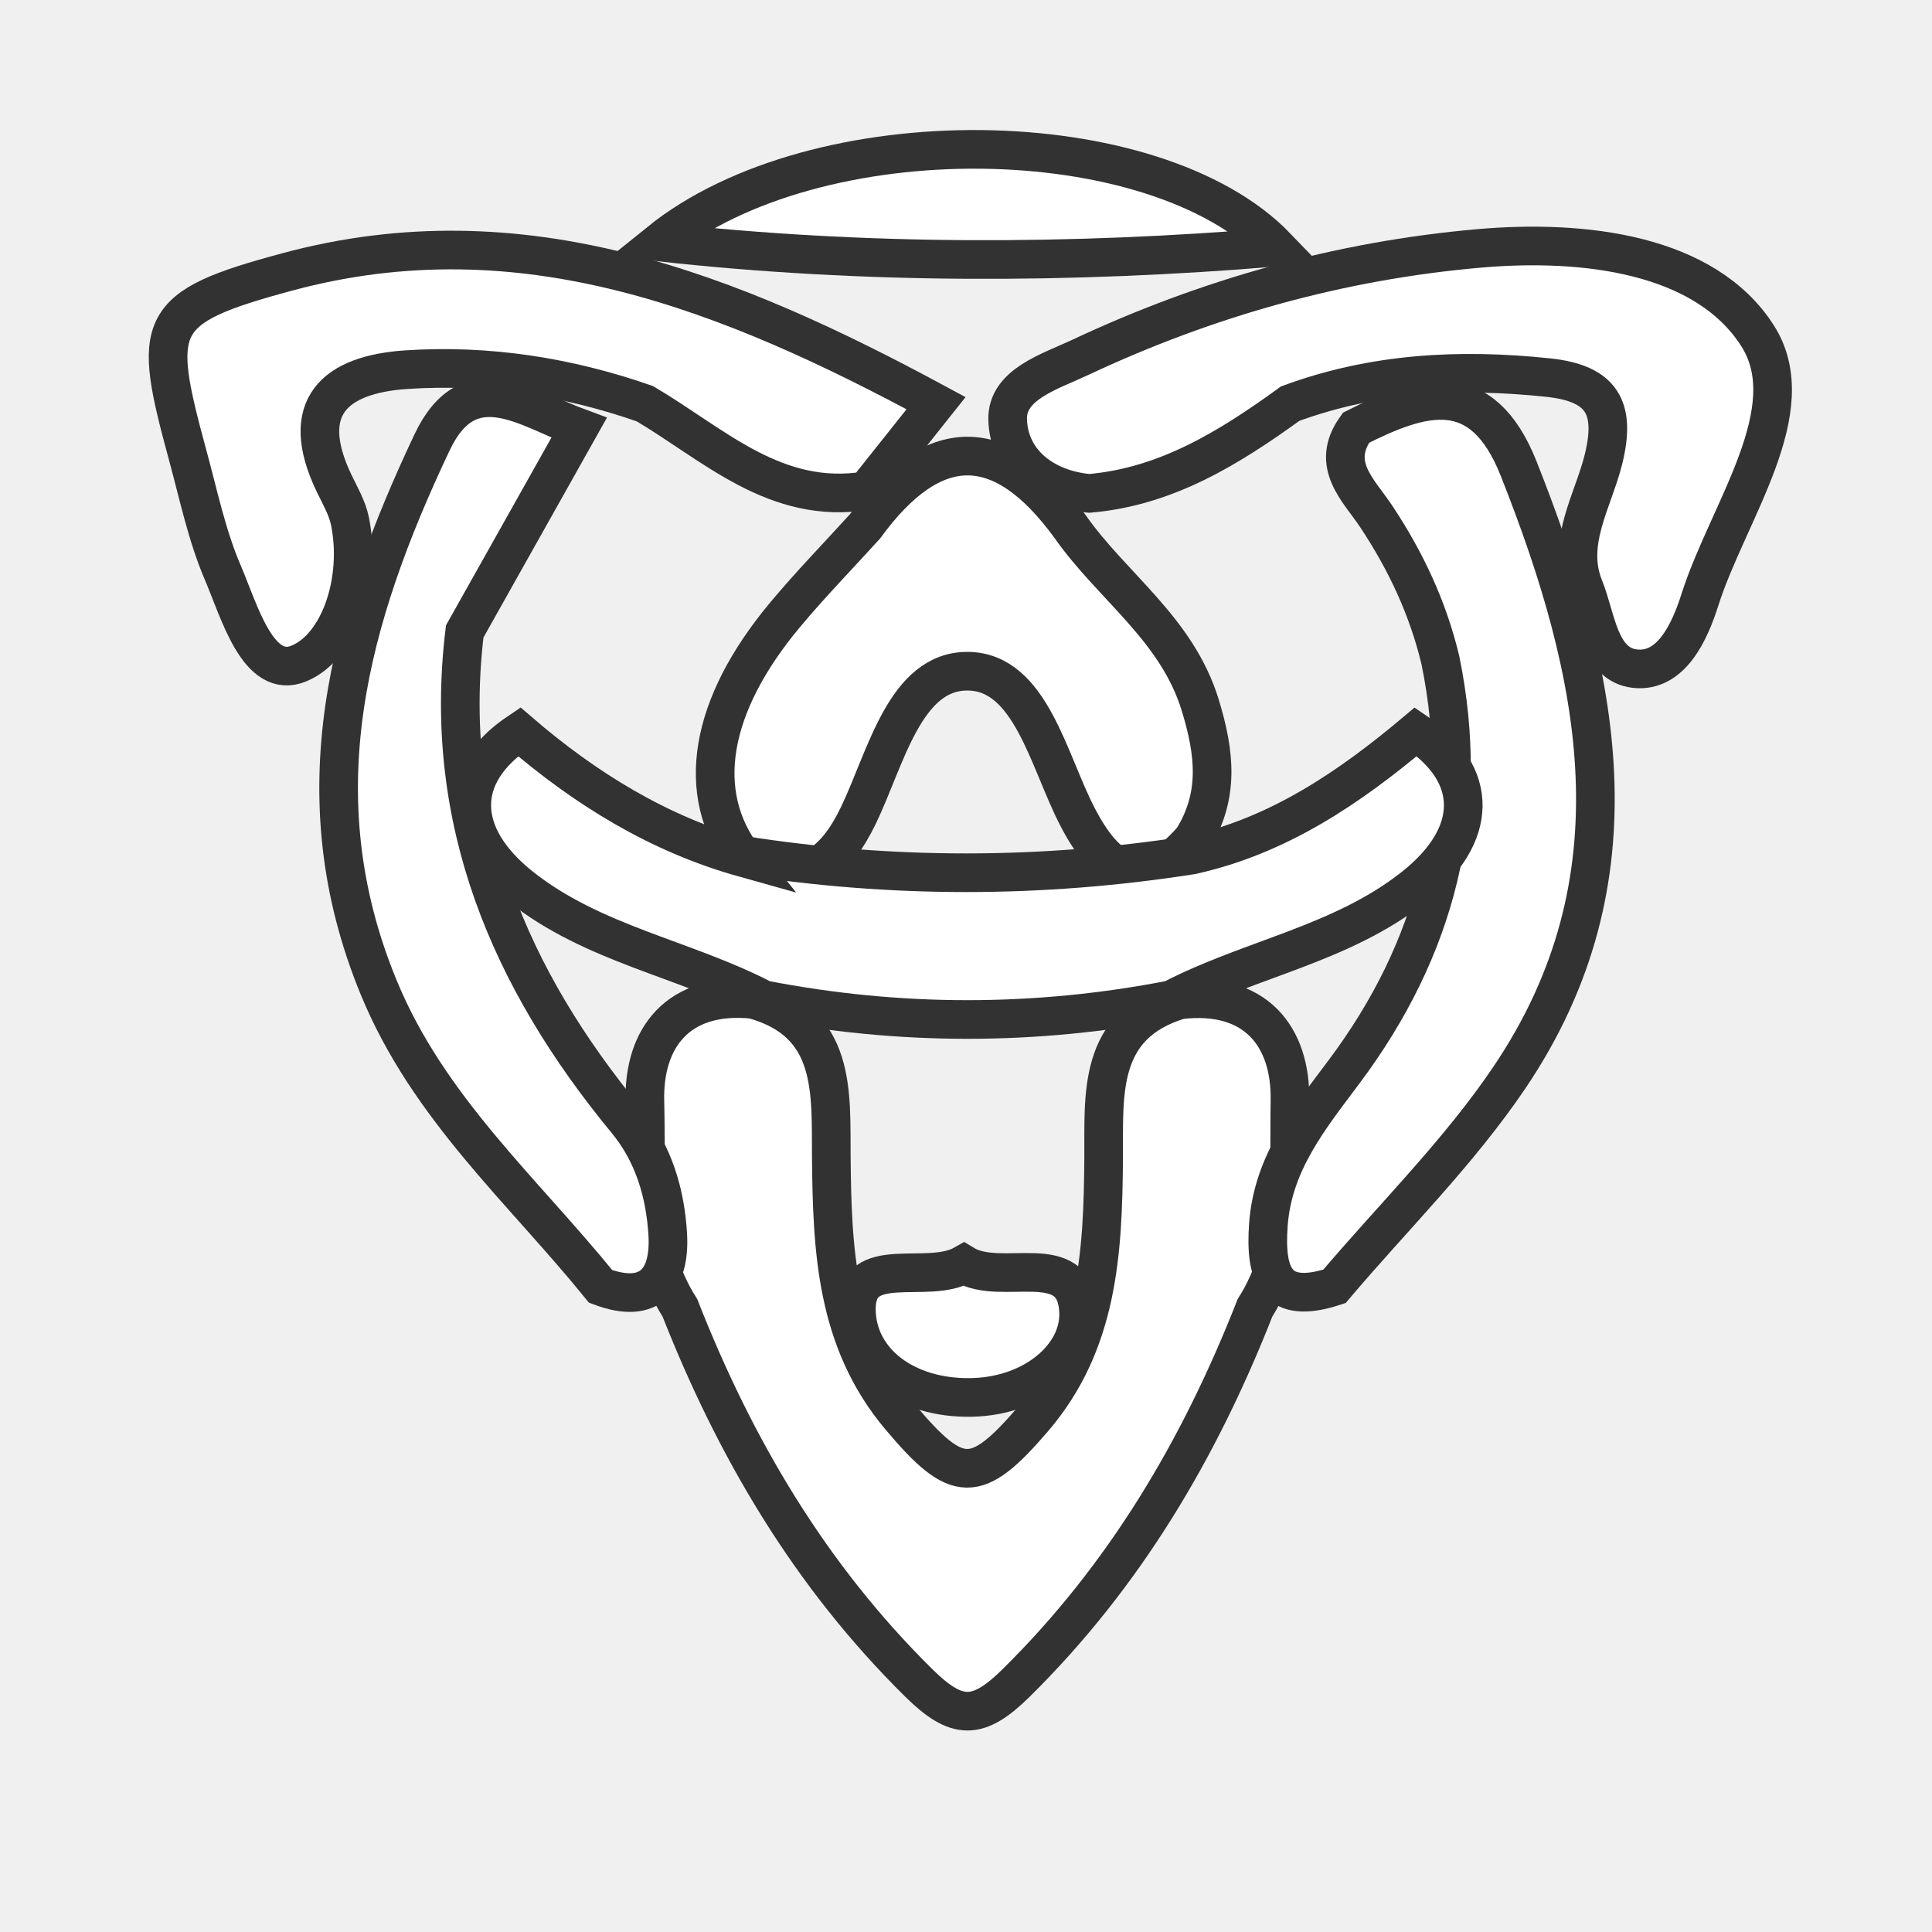
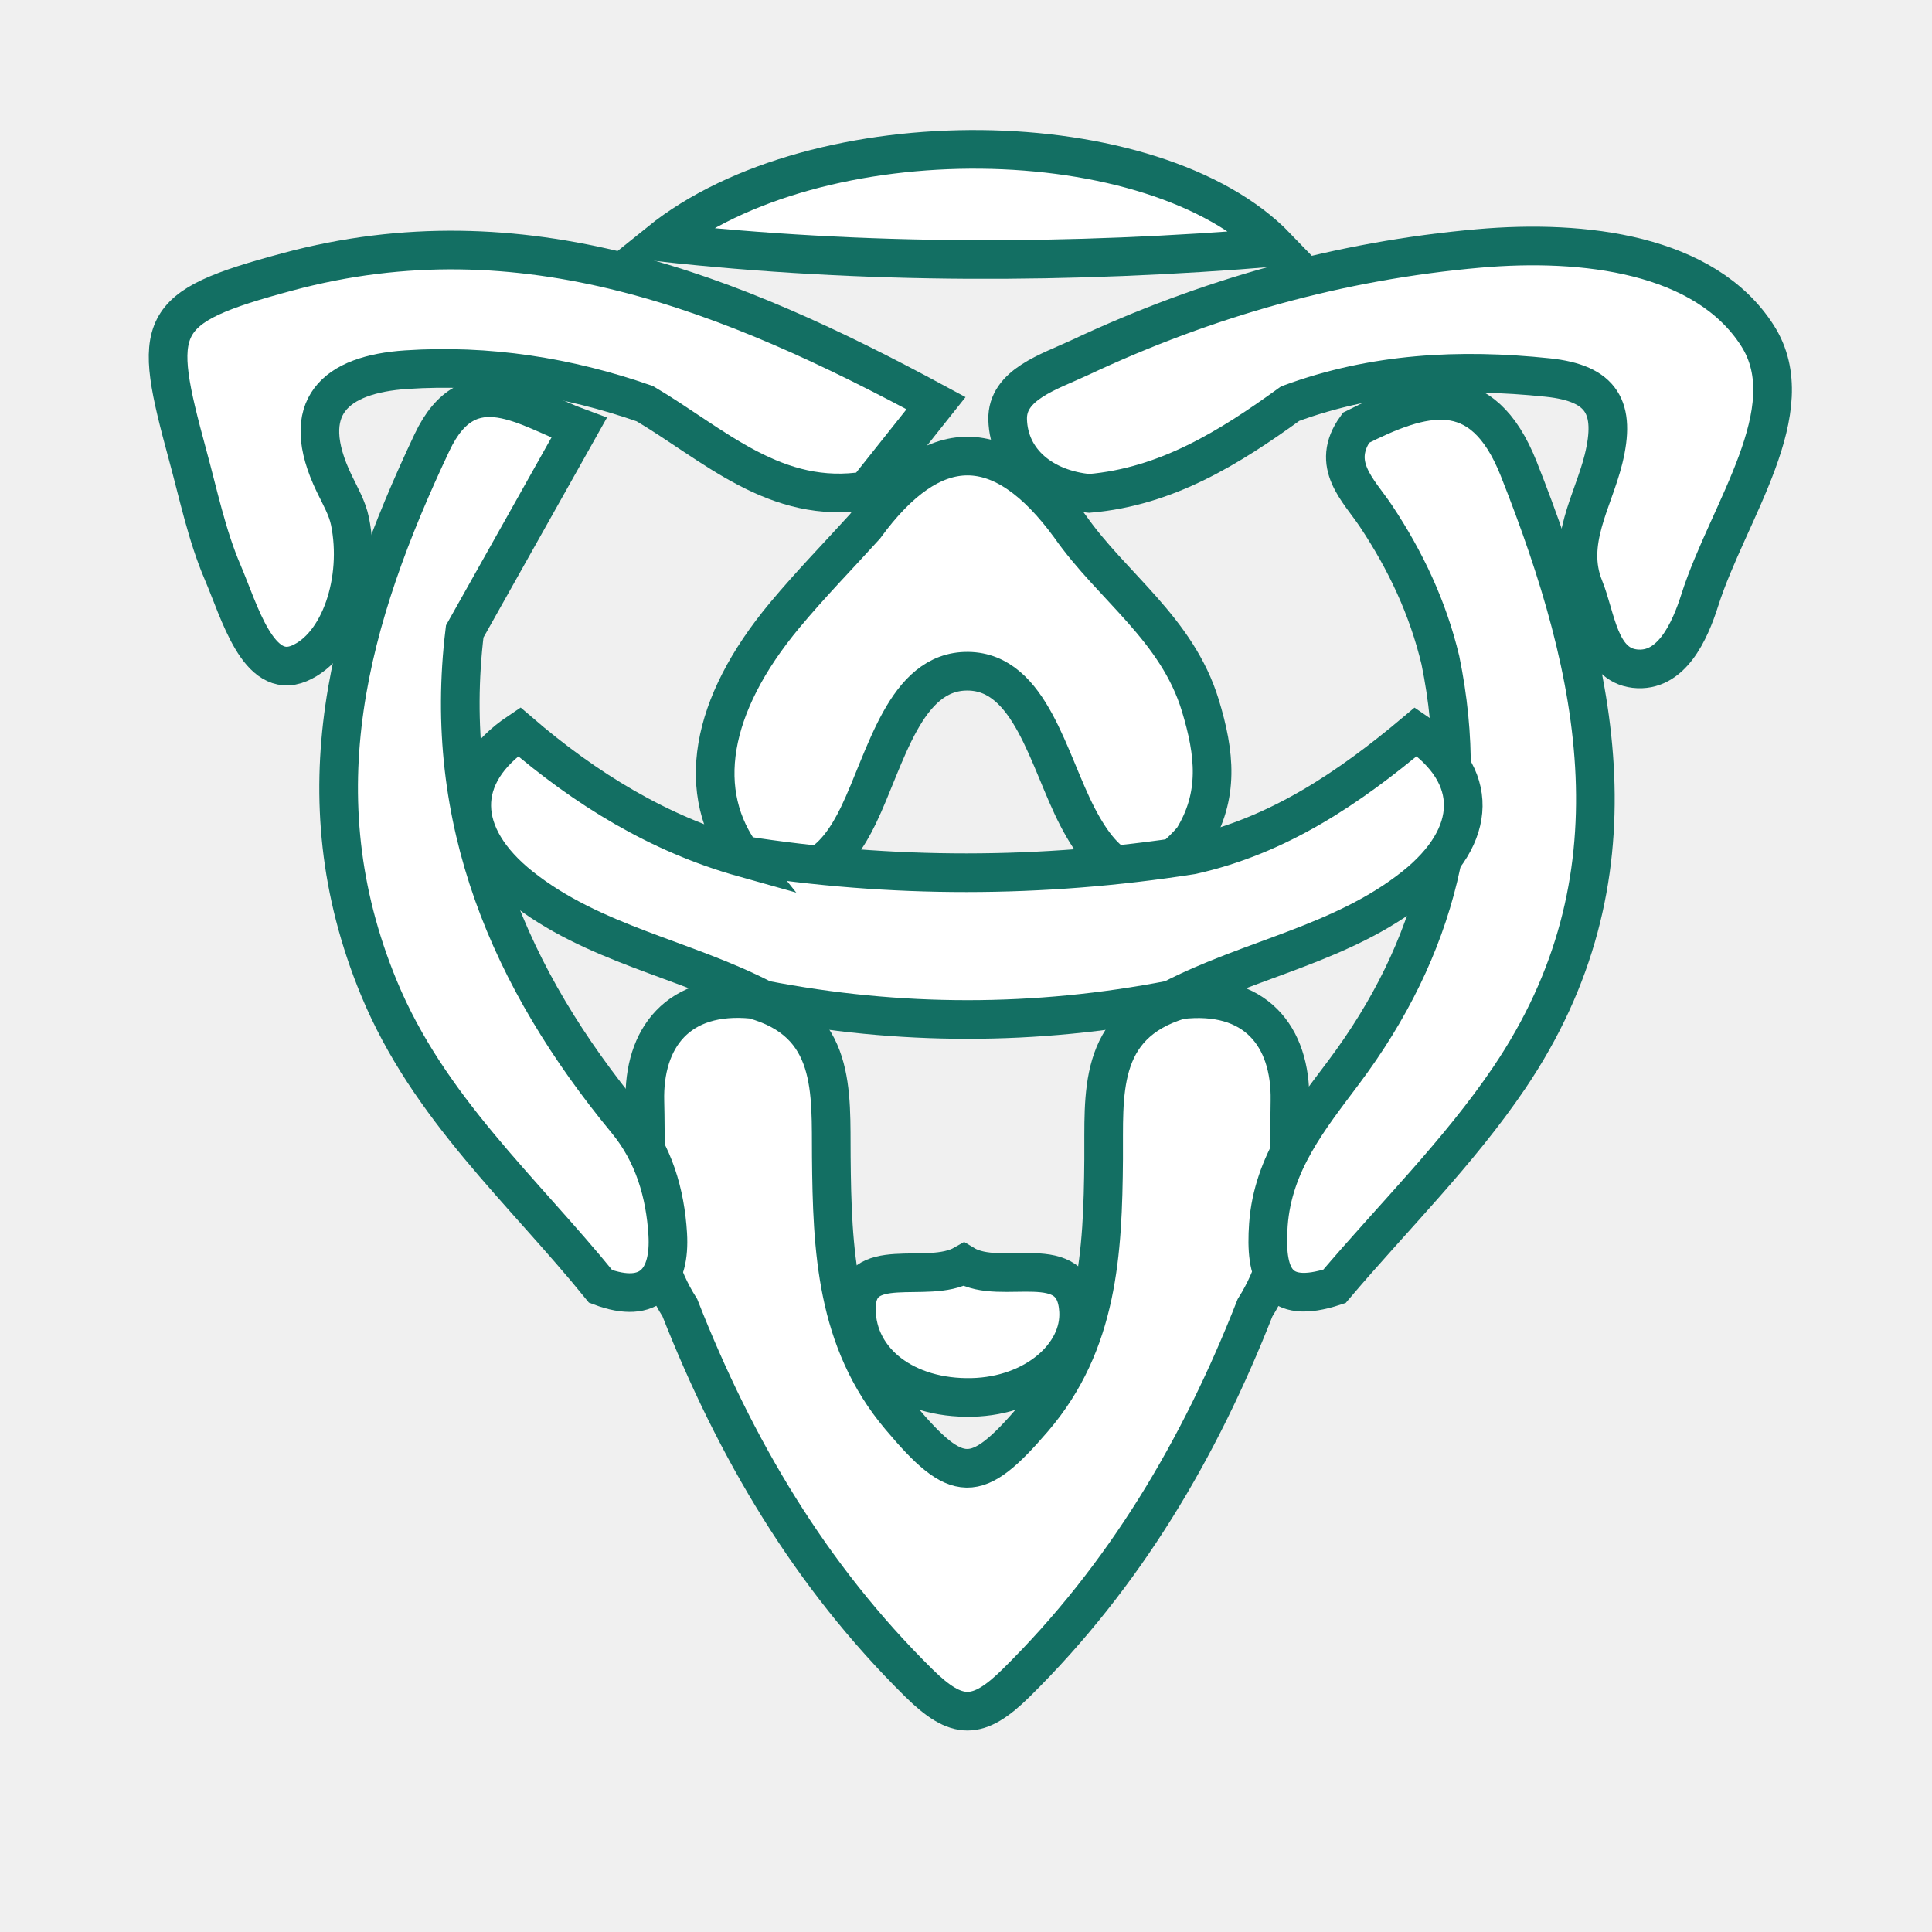
<svg xmlns="http://www.w3.org/2000/svg" version="1.1" id="Layer_1" x="0px" y="0px" width="auto" height="60px" viewBox="0 0 50 50" style="enable-background:new 0 0 50 50;" xml:space="preserve">
  <g>
    <path style="fill:none" d="M11.955,2.974c1.469,0.508,2.75-0.183,4.16-1.102c2.004-1.306,4.326-1.976,6.77-1.716   c2.696,0.288,5.712-0.965,8.048,0.55c4.287,2.78,9.313,1.647,13.77,3.26c1.177,0.426,2.215,0.988,3.222,1.732   c1.812,1.34,2.61,2.784,1.813,5.176c-1.029,3.085-1.441,6.405-4.009,8.758c-0.661,0.606-0.721,1.393-0.688,2.19   c0.258,6.184-3.67,10.032-7.717,13.736c-0.985,0.9-1.819,1.691-2.415,2.959c-2.06,4.386-5.2,7.926-9.027,10.875   c-0.752,0.579-1.188,0.373-1.813-0.115C20.194,46.249,17.018,42.65,15,38.114c-0.37-0.83-0.716-1.581-1.531-2.056   c-3.5-2.038-5.287-5.568-7.493-8.732c-0.05-0.072-0.116-0.158-0.115-0.236c0.111-6.298-4.797-10.901-5.658-16.919   c-0.252-1.76,0.07-2.815,1.282-3.892C4.002,4.043,7.923,2.742,11.955,2.974z" />
-     <path style="fill:#FFFFFF;stroke:#323232;stroke-miterlimit:10;" d="M32.479,33.847c-1.429,3.642-3.369,6.932-6.18,9.706   c-0.989,0.976-1.533,0.976-2.522,0c-2.811-2.774-4.751-6.064-6.181-9.706c-1.046-1.645-0.858-3.55-0.906-5.335   c-0.045-1.647,0.855-2.842,2.794-2.649c2.174,0.593,2.015,2.41,2.03,4.068c0.022,2.409,0.116,4.758,1.777,6.733   c1.484,1.766,1.971,1.777,3.45,0.054c1.683-1.96,1.801-4.304,1.821-6.717c0.014-1.648-0.187-3.476,1.973-4.125   c1.949-0.232,2.878,0.94,2.849,2.608C33.352,30.28,33.523,32.191,32.479,33.847z" />
-     <path style="fill:#FFFFFF;stroke:#323232;stroke-miterlimit:10;" d="M28.188,12.769c-1.184-0.108-2.081-0.824-2.11-1.911   c-0.024-0.909,1.082-1.235,1.877-1.608c3.278-1.54,6.72-2.506,10.319-2.821c2.713-0.238,5.852,0.134,7.21,2.258   c1.229,1.922-0.769,4.563-1.493,6.842c-0.256,0.806-0.734,1.886-1.685,1.775c-0.924-0.109-0.994-1.322-1.31-2.099   c-0.471-1.166,0.235-2.236,0.503-3.324c0.325-1.325-0.032-1.962-1.441-2.11c-2.281-0.239-4.502-0.123-6.668,0.675   C31.816,11.585,30.188,12.599,28.188,12.769z" />
-     <path style="fill:#FFFFFF;stroke:#323232;stroke-miterlimit:10;" d="M16.689,10.448c-2.001-0.699-4.073-1.021-6.174-0.881   c-1.833,0.122-2.825,0.959-1.862,2.954c0.152,0.315,0.336,0.631,0.404,0.968c0.308,1.507-0.255,3.232-1.313,3.679   c-1.062,0.449-1.549-1.348-1.98-2.353c-0.412-0.962-0.627-2.011-0.905-3.029c-0.926-3.409-0.87-3.822,2.584-4.751   c6.083-1.637,11.467,0.53,16.782,3.399c-0.731,0.919-1.265,1.592-1.801,2.265C20.072,13.082,18.48,11.507,16.689,10.448z" />
-     <path style="fill:#FFFFFF;stroke:#323232;stroke-miterlimit:10;" d="M35.093,11.07c1.706-0.862,3.255-1.352,4.212,1.064   c2.102,5.306,3.234,10.61-0.245,15.758c-1.309,1.936-3.005,3.606-4.524,5.398c-1.529,0.504-1.803-0.3-1.71-1.597   c0.116-1.597,1.059-2.753,1.95-3.944c2.389-3.188,3.31-6.721,2.501-10.663c-0.322-1.349-0.898-2.576-1.668-3.732   C35.161,12.682,34.408,12.023,35.093,11.07z" />
-     <path style="fill:#FFFFFF;stroke:#323232;stroke-miterlimit:10;" d="M14.986,11.073c-0.986,1.756-1.973,3.512-2.959,5.268   c-0.594,4.886,1.161,8.989,4.188,12.661c0.708,0.857,1.002,1.886,1.066,2.938c0.069,1.152-0.434,1.842-1.737,1.352   c-2.019-2.491-4.455-4.614-5.739-7.726c-2.072-5.018-0.758-9.6,1.375-14.114C12.143,9.412,13.651,10.584,14.986,11.073z" />
-     <path style="fill:#FFFFFF;stroke:#323232;stroke-miterlimit:10;" d="M19.246,22.2c-1.267-1.672-0.897-3.93,1.069-6.286   c0.659-0.79,1.379-1.528,2.071-2.291c1.77-2.429,3.538-2.424,5.306,0.001c1.092,1.561,2.77,2.652,3.372,4.631   c0.379,1.243,0.498,2.34-0.195,3.459c-1.32,1.53-2.256,0.83-2.983-0.573c-0.757-1.459-1.213-3.751-2.833-3.77   c-1.635-0.019-2.125,2.254-2.838,3.731c-0.55,1.14-1.313,1.879-2.695,1.35C19.427,22.37,19.336,22.284,19.246,22.2z" />
-     <path style="fill:#FFFFFF;stroke:#323232;stroke-miterlimit:10;" d="M17.066,6.264c4.064-3.278,12.805-3.16,15.975,0.132   C27.706,6.837,22.372,6.85,17.066,6.264z" />
-     <path style="fill:#FFFFFF;stroke:#323232;stroke-miterlimit:10;" d="M30.315,25.872c-3.518,0.683-7.036,0.683-10.553,0   c-2.053-1.067-4.417-1.44-6.285-2.925c-1.665-1.324-1.703-2.895-0.04-4.009c1.719,1.479,3.61,2.646,5.809,3.262l-0.056-0.07   c3.883,0.611,7.765,0.606,11.647-0.001c2.244-0.495,4.08-1.741,5.804-3.191c1.663,1.117,1.624,2.685-0.041,4.009   C34.731,24.432,32.368,24.805,30.315,25.872z" />
-     <path style="fill:#FFFFFF;stroke:#323232;stroke-miterlimit:10;" d="M24.944,32.722c0.979,0.596,2.878-0.438,2.969,1.206   c0.064,1.149-1.145,2.2-2.757,2.237c-1.712,0.041-2.982-0.93-2.993-2.274C22.15,32.398,23.989,33.269,24.944,32.722z" />
+     <path style="fill:#FFFFFF;stroke:#136F63;stroke-miterlimit:10;" d="M32.479,33.847c-1.429,3.642-3.369,6.932-6.18,9.706   c-0.989,0.976-1.533,0.976-2.522,0c-2.811-2.774-4.751-6.064-6.181-9.706c-1.046-1.645-0.858-3.55-0.906-5.335   c-0.045-1.647,0.855-2.842,2.794-2.649c2.174,0.593,2.015,2.41,2.03,4.068c0.022,2.409,0.116,4.758,1.777,6.733   c1.484,1.766,1.971,1.777,3.45,0.054c1.683-1.96,1.801-4.304,1.821-6.717c0.014-1.648-0.187-3.476,1.973-4.125   c1.949-0.232,2.878,0.94,2.849,2.608C33.352,30.28,33.523,32.191,32.479,33.847z" />
+     <path style="fill:#FFFFFF;stroke:#136F63;stroke-miterlimit:10;" d="M28.188,12.769c-1.184-0.108-2.081-0.824-2.11-1.911   c-0.024-0.909,1.082-1.235,1.877-1.608c3.278-1.54,6.72-2.506,10.319-2.821c2.713-0.238,5.852,0.134,7.21,2.258   c1.229,1.922-0.769,4.563-1.493,6.842c-0.256,0.806-0.734,1.886-1.685,1.775c-0.924-0.109-0.994-1.322-1.31-2.099   c-0.471-1.166,0.235-2.236,0.503-3.324c0.325-1.325-0.032-1.962-1.441-2.11c-2.281-0.239-4.502-0.123-6.668,0.675   C31.816,11.585,30.188,12.599,28.188,12.769z" />
+     <path style="fill:#FFFFFF;stroke:#136F63;stroke-miterlimit:10;" d="M16.689,10.448c-2.001-0.699-4.073-1.021-6.174-0.881   c-1.833,0.122-2.825,0.959-1.862,2.954c0.152,0.315,0.336,0.631,0.404,0.968c0.308,1.507-0.255,3.232-1.313,3.679   c-1.062,0.449-1.549-1.348-1.98-2.353c-0.412-0.962-0.627-2.011-0.905-3.029c-0.926-3.409-0.87-3.822,2.584-4.751   c6.083-1.637,11.467,0.53,16.782,3.399c-0.731,0.919-1.265,1.592-1.801,2.265C20.072,13.082,18.48,11.507,16.689,10.448z" />
+     <path style="fill:#FFFFFF;stroke:#136F63;stroke-miterlimit:10;" d="M35.093,11.07c1.706-0.862,3.255-1.352,4.212,1.064   c2.102,5.306,3.234,10.61-0.245,15.758c-1.309,1.936-3.005,3.606-4.524,5.398c-1.529,0.504-1.803-0.3-1.71-1.597   c0.116-1.597,1.059-2.753,1.95-3.944c2.389-3.188,3.31-6.721,2.501-10.663c-0.322-1.349-0.898-2.576-1.668-3.732   C35.161,12.682,34.408,12.023,35.093,11.07z" />
+     <path style="fill:#FFFFFF;stroke:#136F63;stroke-miterlimit:10;" d="M14.986,11.073c-0.986,1.756-1.973,3.512-2.959,5.268   c-0.594,4.886,1.161,8.989,4.188,12.661c0.708,0.857,1.002,1.886,1.066,2.938c0.069,1.152-0.434,1.842-1.737,1.352   c-2.019-2.491-4.455-4.614-5.739-7.726c-2.072-5.018-0.758-9.6,1.375-14.114C12.143,9.412,13.651,10.584,14.986,11.073z" />
+     <path style="fill:#FFFFFF;stroke:#136F63;stroke-miterlimit:10;" d="M19.246,22.2c-1.267-1.672-0.897-3.93,1.069-6.286   c0.659-0.79,1.379-1.528,2.071-2.291c1.77-2.429,3.538-2.424,5.306,0.001c1.092,1.561,2.77,2.652,3.372,4.631   c0.379,1.243,0.498,2.34-0.195,3.459c-1.32,1.53-2.256,0.83-2.983-0.573c-0.757-1.459-1.213-3.751-2.833-3.77   c-1.635-0.019-2.125,2.254-2.838,3.731c-0.55,1.14-1.313,1.879-2.695,1.35C19.427,22.37,19.336,22.284,19.246,22.2z" />
+     <path style="fill:#FFFFFF;stroke:#136F63;stroke-miterlimit:10;" d="M17.066,6.264c4.064-3.278,12.805-3.16,15.975,0.132   C27.706,6.837,22.372,6.85,17.066,6.264z" />
+     <path style="fill:#FFFFFF;stroke:#136F63;stroke-miterlimit:10;" d="M30.315,25.872c-3.518,0.683-7.036,0.683-10.553,0   c-2.053-1.067-4.417-1.44-6.285-2.925c-1.665-1.324-1.703-2.895-0.04-4.009c1.719,1.479,3.61,2.646,5.809,3.262l-0.056-0.07   c3.883,0.611,7.765,0.606,11.647-0.001c2.244-0.495,4.08-1.741,5.804-3.191c1.663,1.117,1.624,2.685-0.041,4.009   C34.731,24.432,32.368,24.805,30.315,25.872z" />
+     <path style="fill:#FFFFFF;stroke:#136F63;stroke-miterlimit:10;" d="M24.944,32.722c0.979,0.596,2.878-0.438,2.969,1.206   c0.064,1.149-1.145,2.2-2.757,2.237c-1.712,0.041-2.982-0.93-2.993-2.274C22.15,32.398,23.989,33.269,24.944,32.722z" />
  </g>
</svg>
